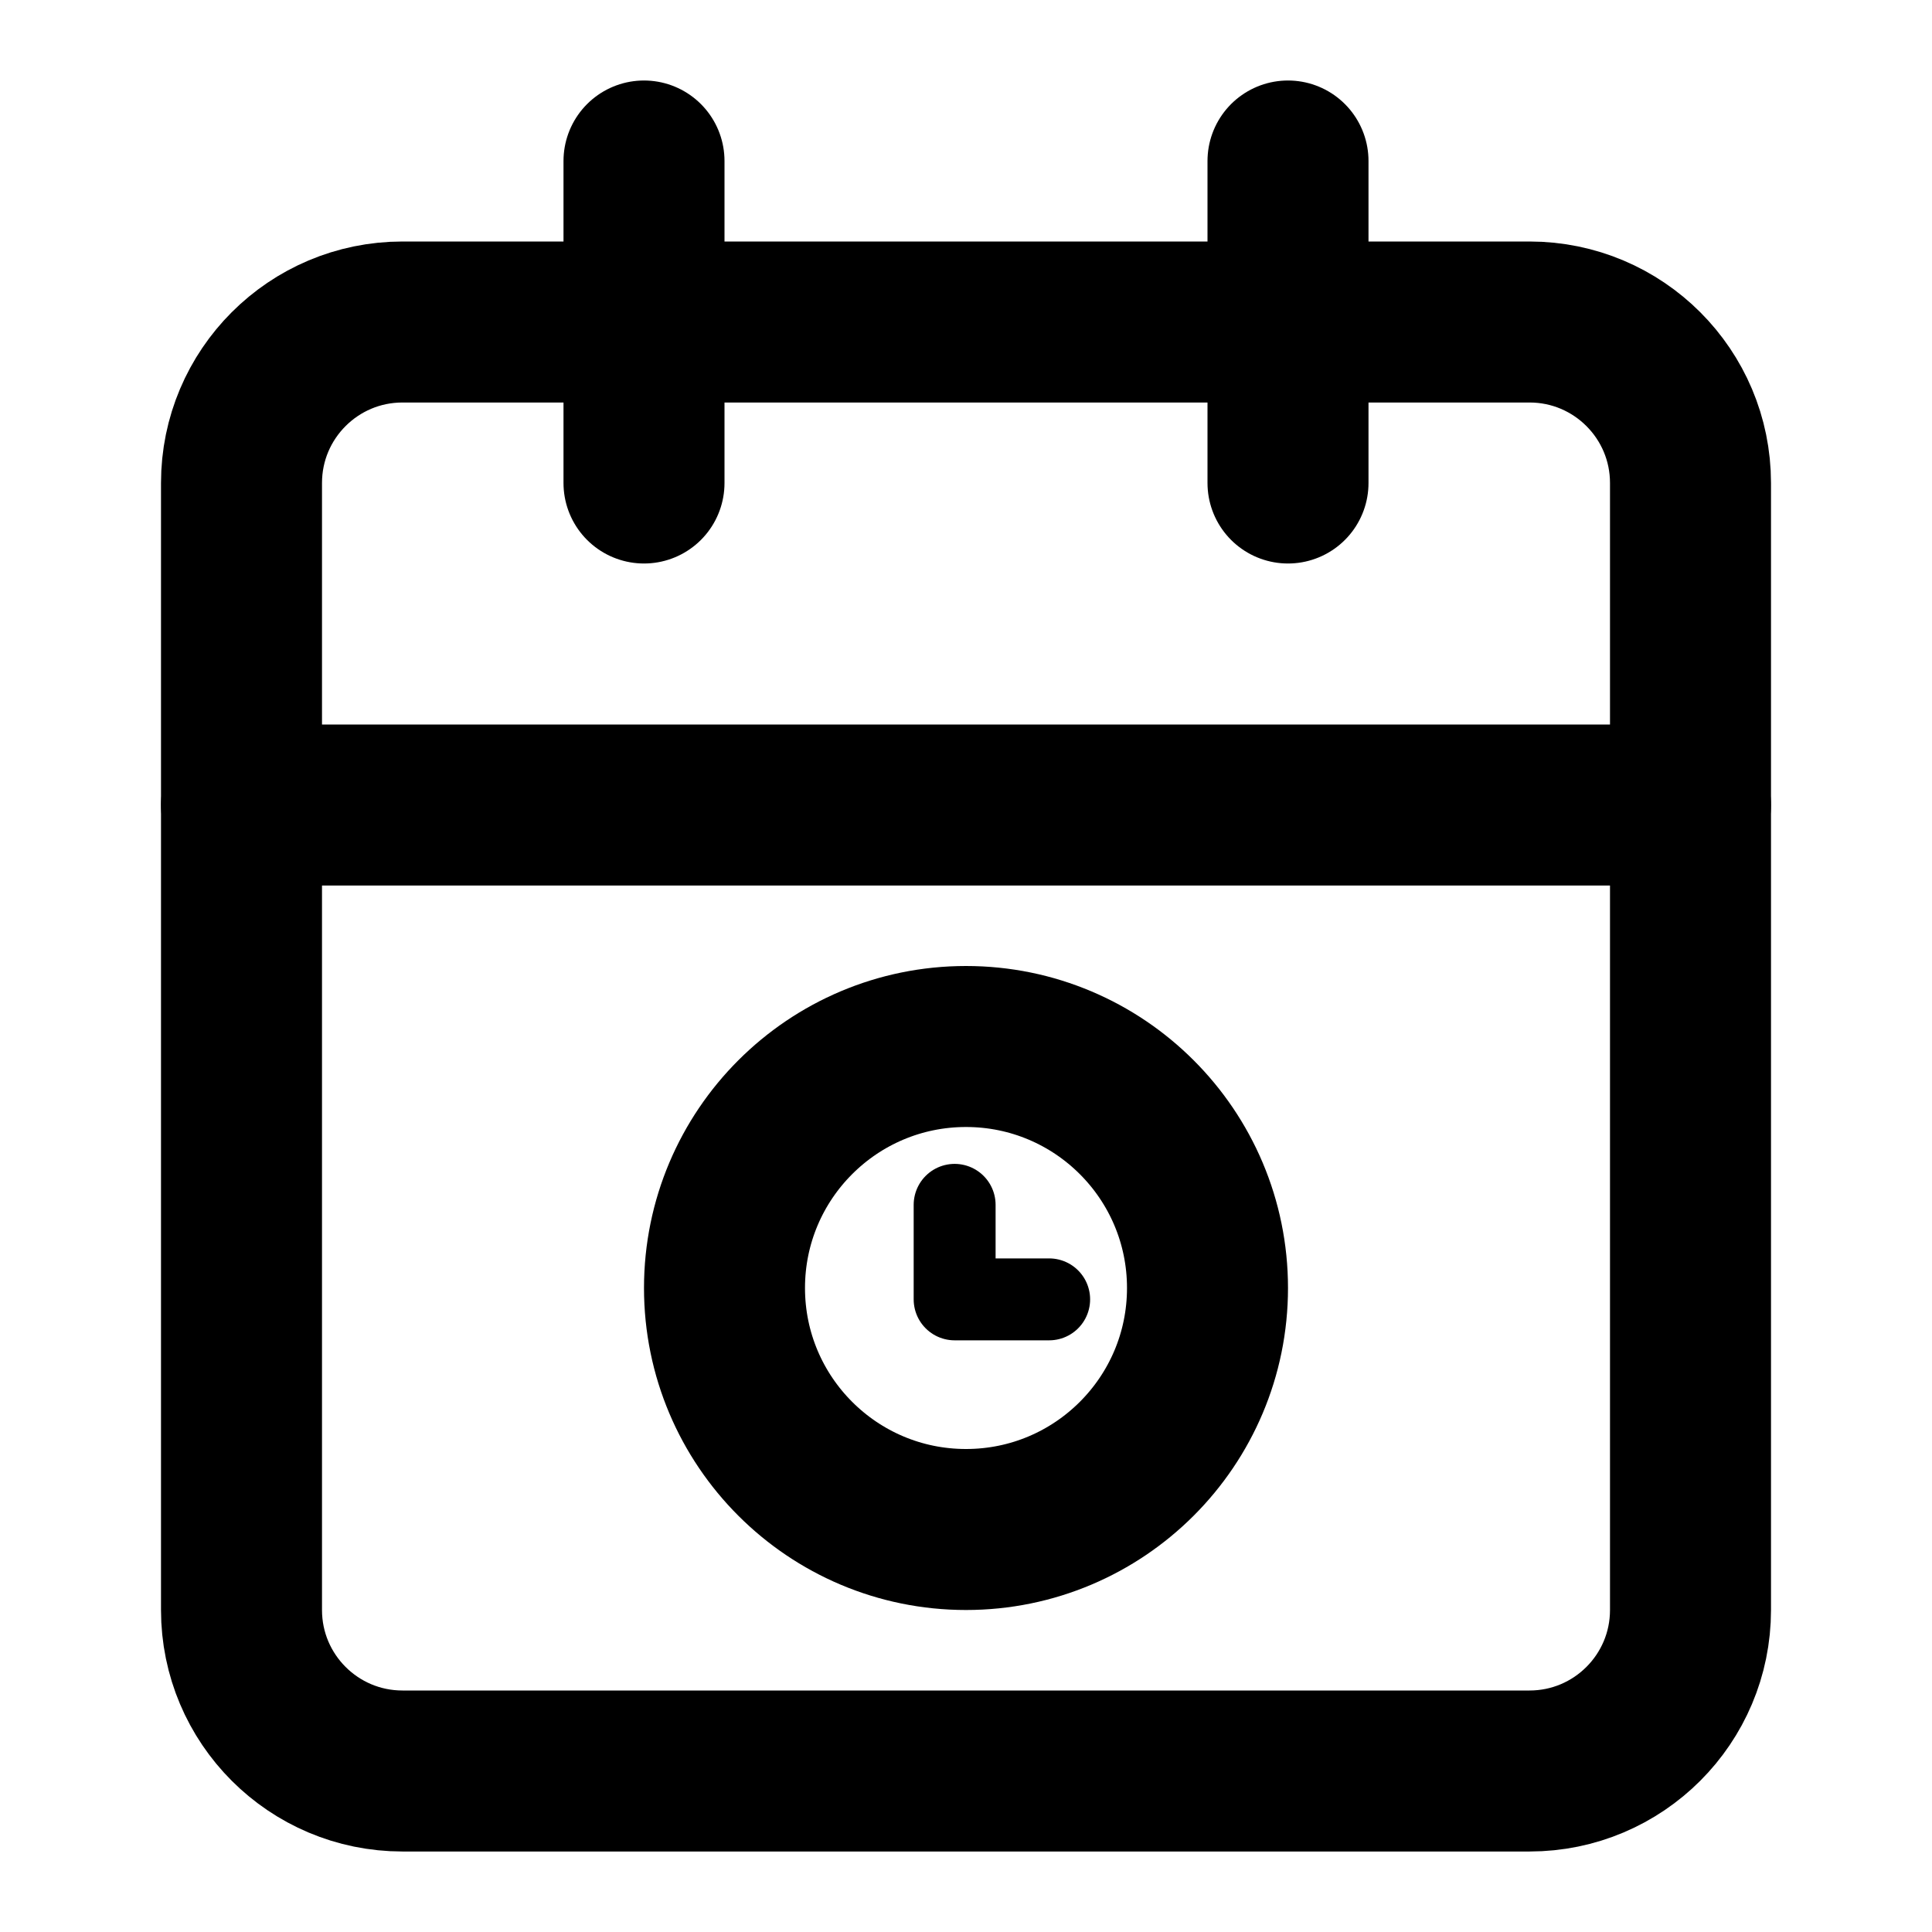
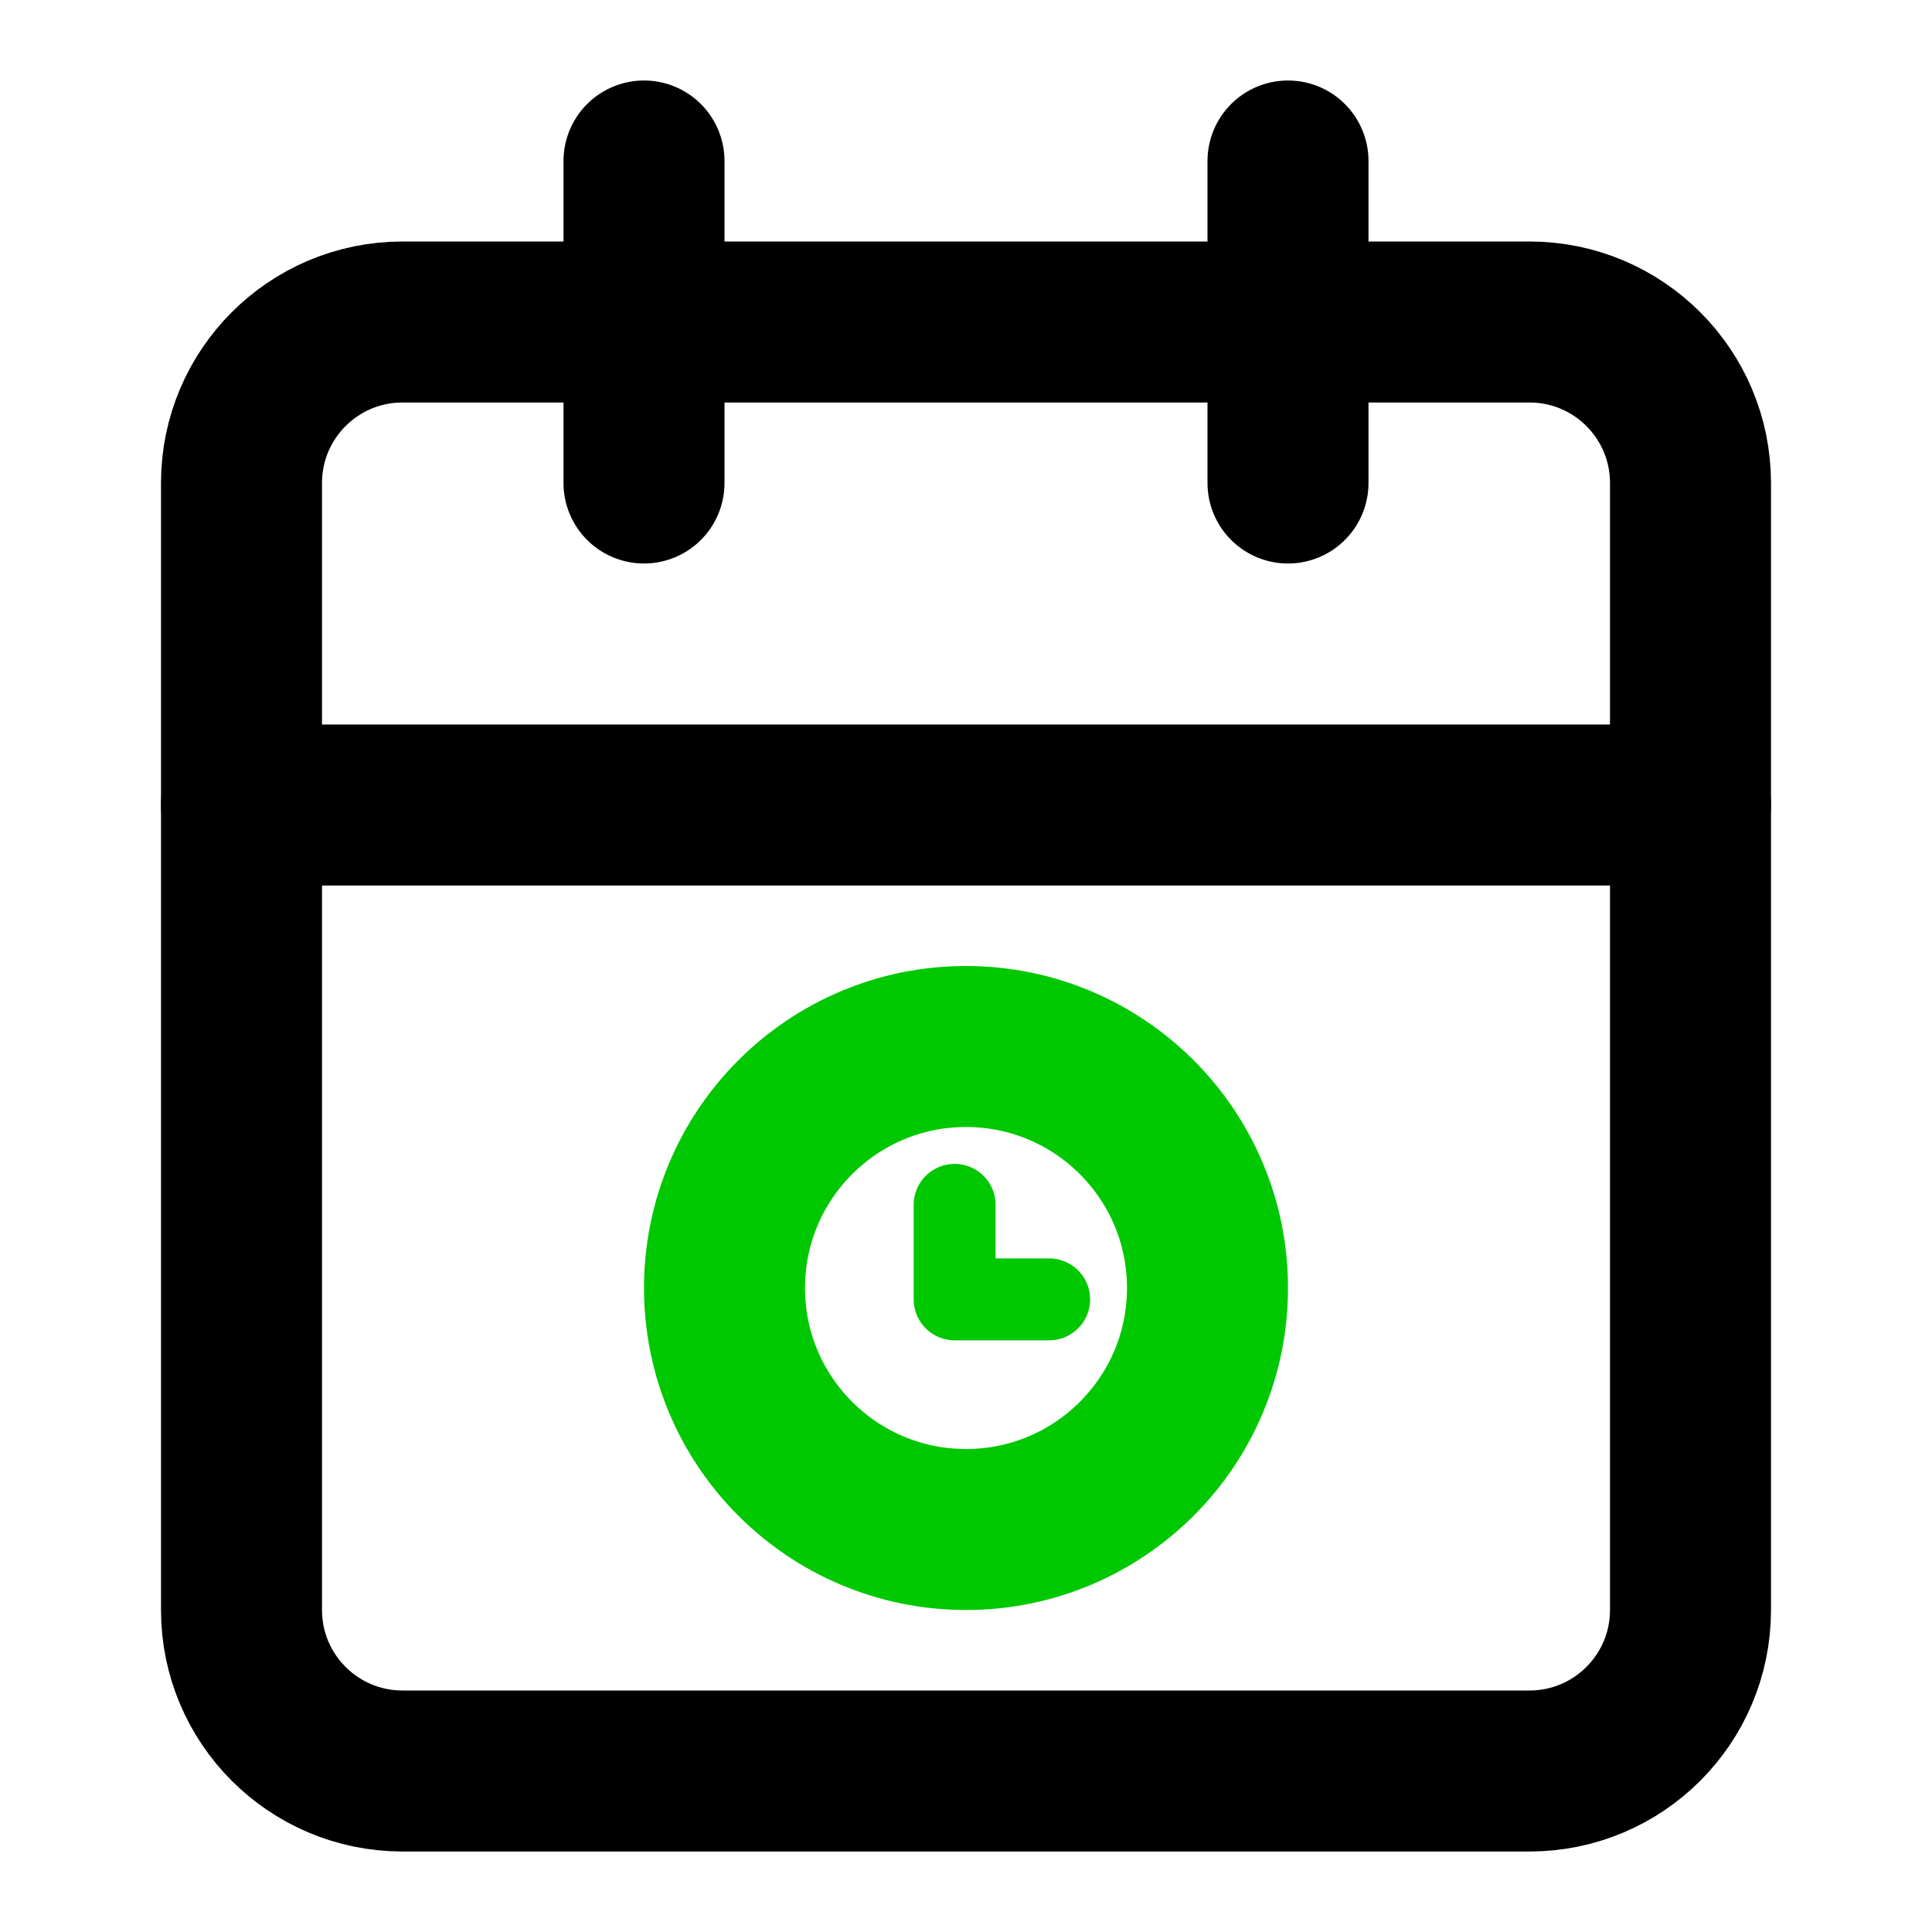
<svg xmlns="http://www.w3.org/2000/svg" width="24" height="24" viewBox="0 0 24 24" fill="none" stroke="currentColor" stroke-width="2" stroke-linecap="round" stroke-linejoin="round" version="1.1" id="svg14">
  <defs id="defs18" />
  <rect x="3" y="4" width="18" height="18" rx="2" ry="2" id="rect2" />
  <line x1="16" y1="2" x2="16" y2="6" id="line4" />
  <line x1="8" y1="2" x2="8" y2="6" id="line6" />
  <line x1="3" y1="10" x2="21" y2="10" id="line8" />
-   <circle cx="12" cy="16" r="3" id="circle10" />
-   <polyline points="12 14.5 12 16 13.5 16" id="polyline12" style="stroke-width:1.3;stroke-miterlimit:4;stroke-dasharray:none" transform="matrix(0.7828055,0,0,0.7828055,2.465144,3.616303)" />
+   <circle cx="12" cy="16" r="3" id="circle10" style="stroke:#00c800;stroke-opacity:1" />
+   <polyline points="12 14.5 12 16 13.5 16" id="polyline12" style="stroke-width:1.3;stroke-miterlimit:4;stroke-dasharray:none;stroke:#00c800;stroke-opacity:1" transform="matrix(0.7828055,0,0,0.7828055,2.465144,3.616303)" />
</svg>
